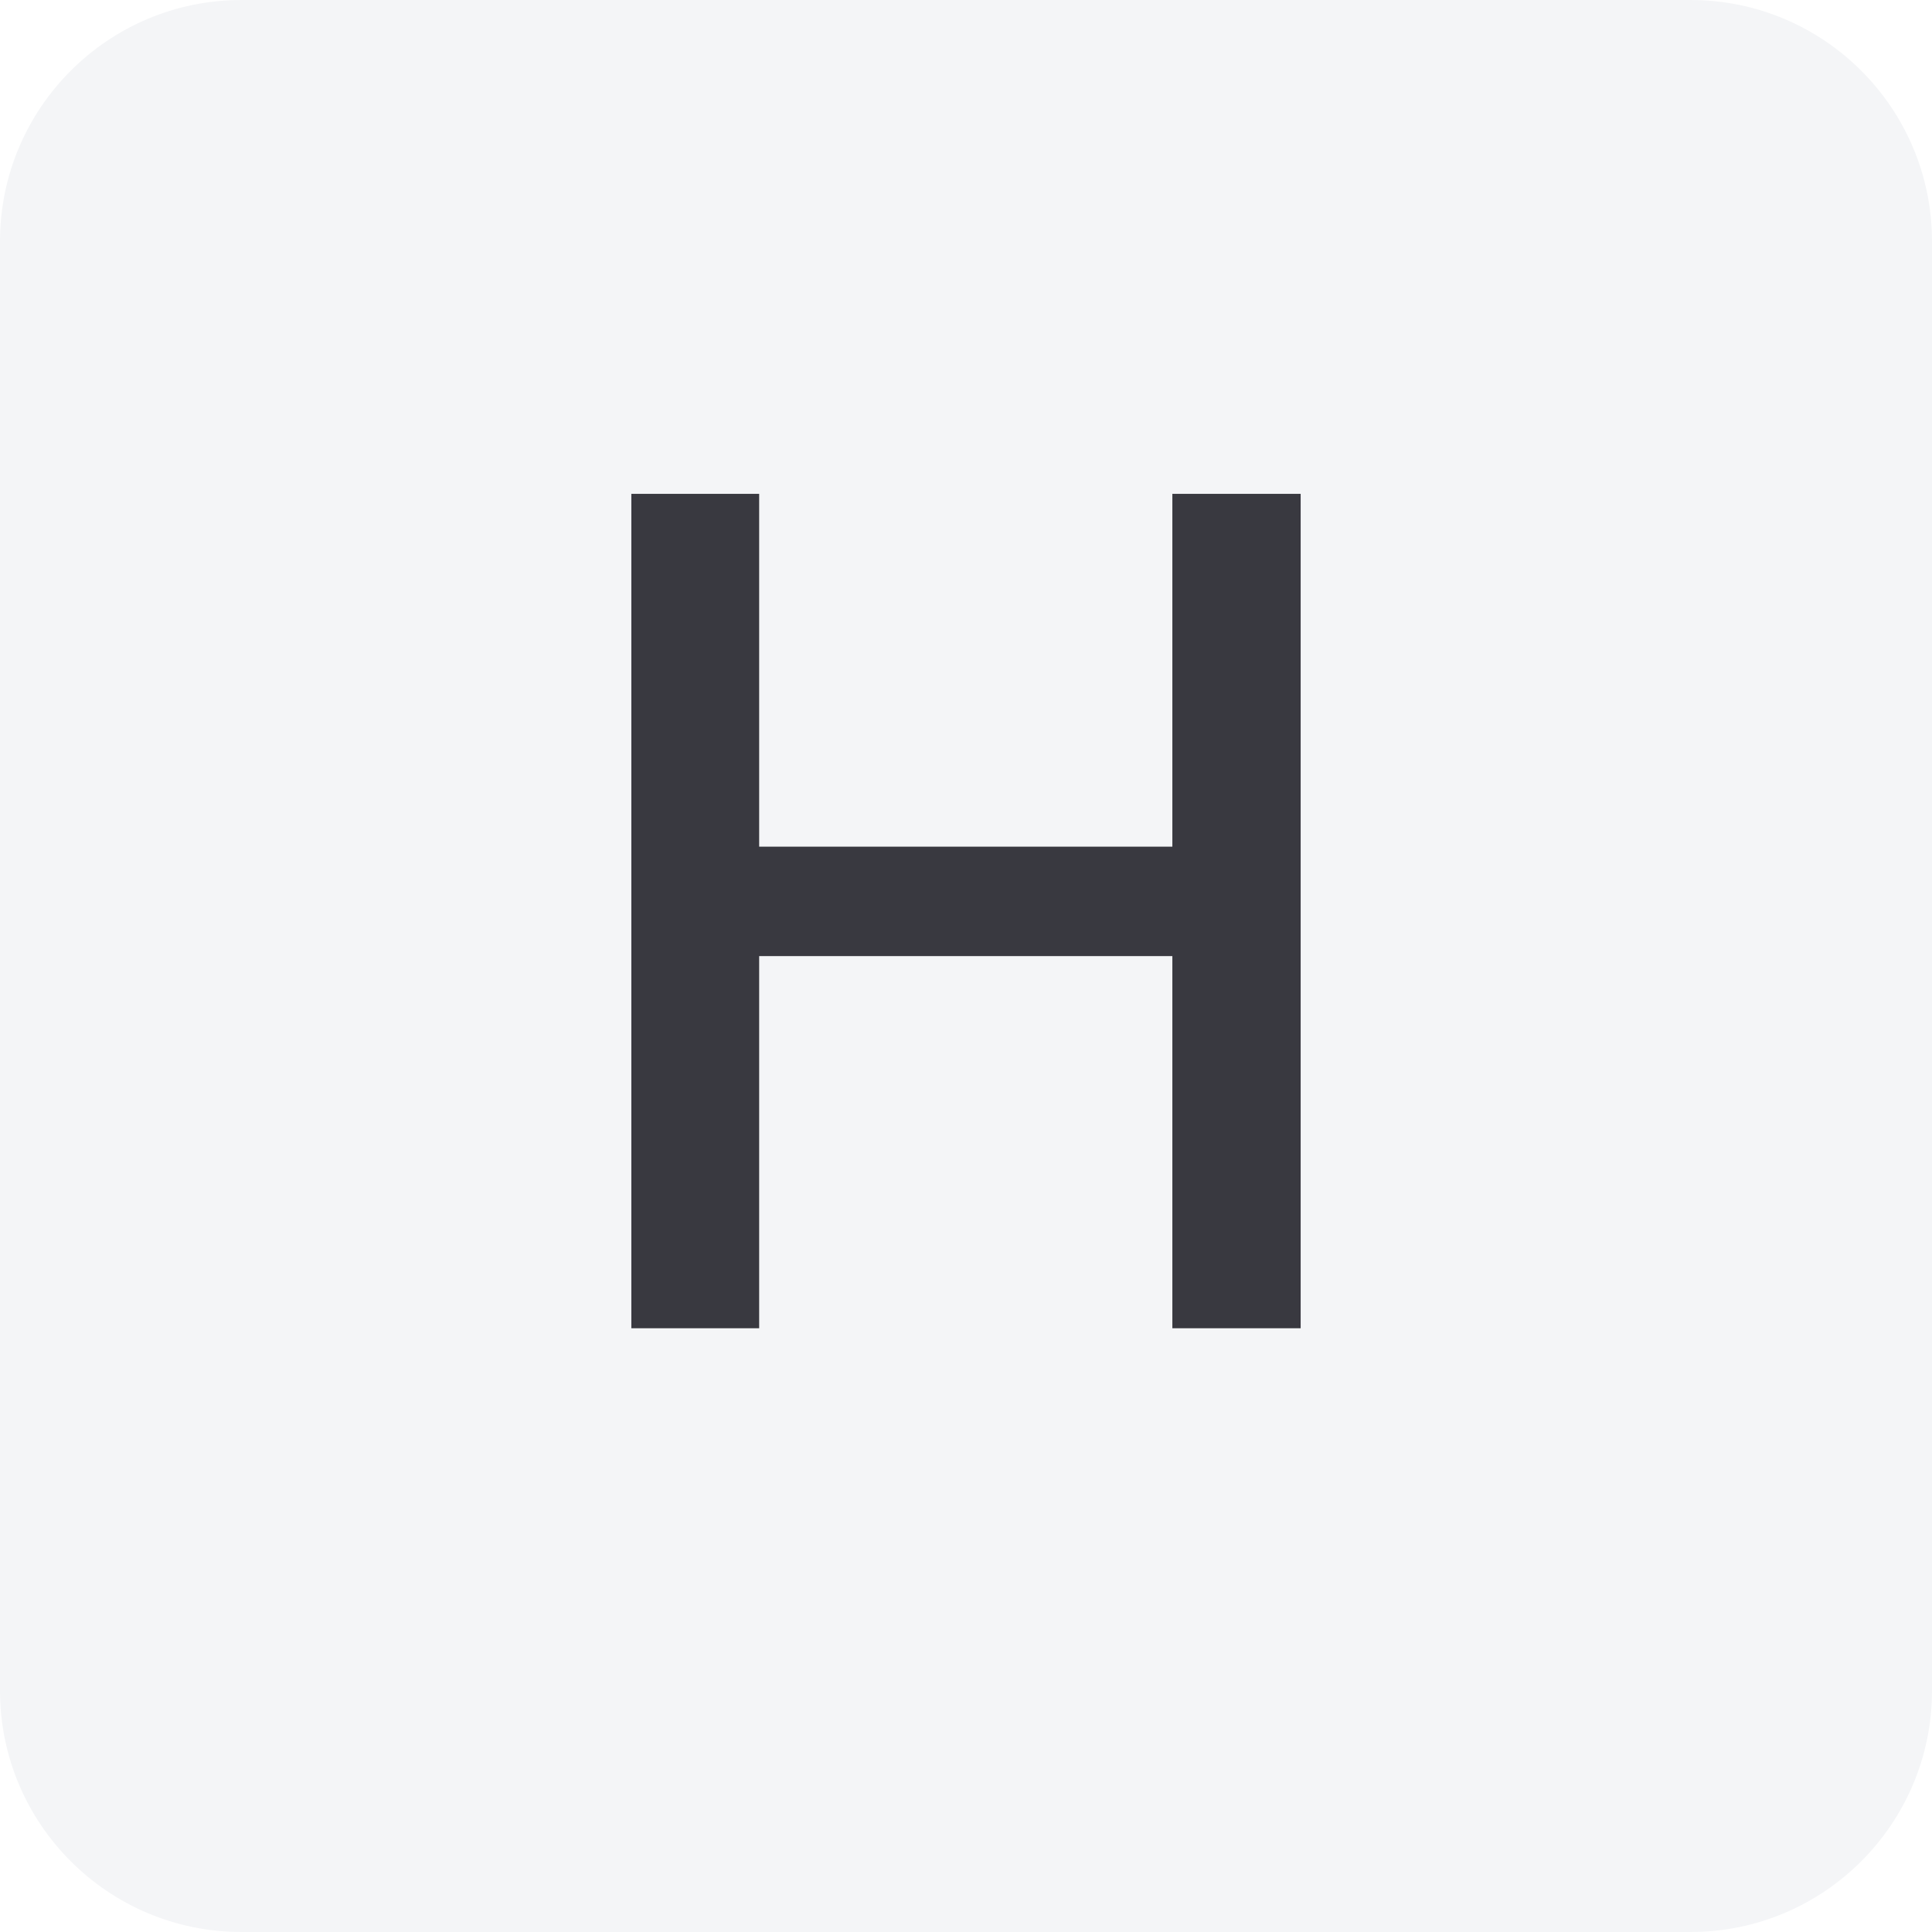
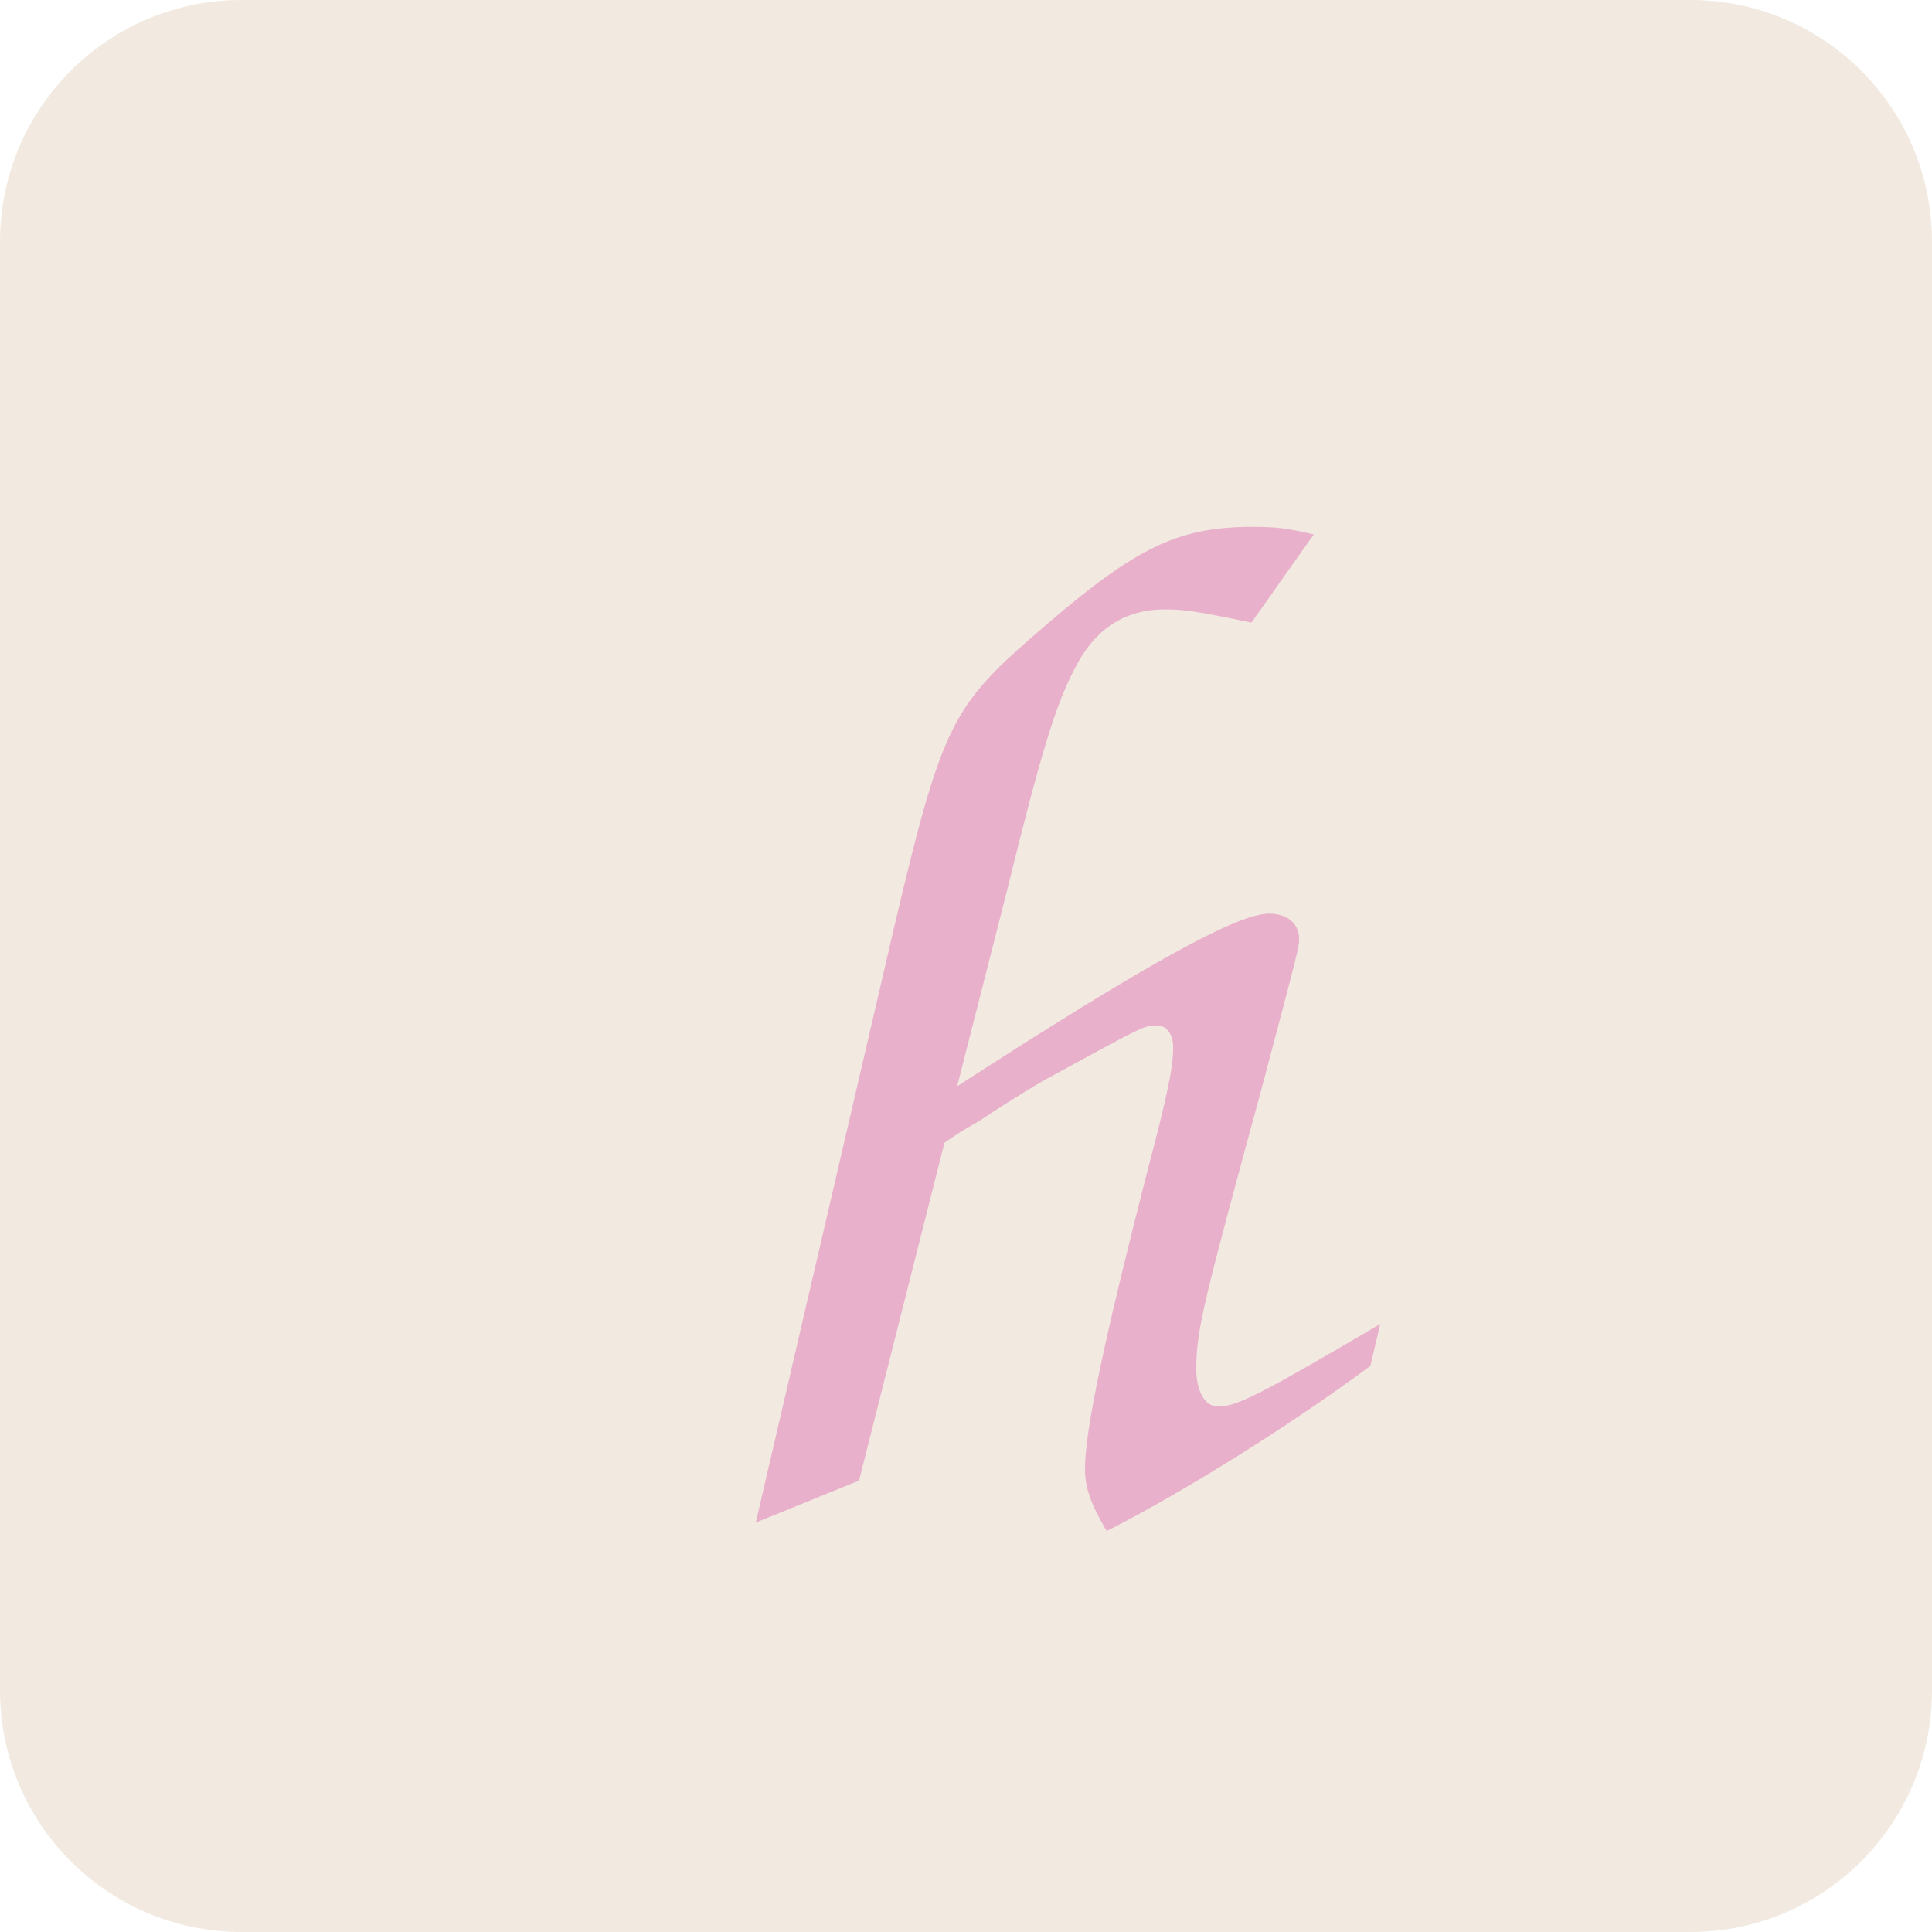
<svg xmlns="http://www.w3.org/2000/svg" viewBox="0 0 64 64">
-   <rect width="64" height="64" rx="8" fill="#F4F5F7" />
-   <text x="32" y="44" text-anchor="middle" font-family="'Geist', 'Inter', sans-serif" font-size="38" font-weight="500" fill="#393940" letter-spacing="-1.5">H</text>
+   <rect width="64" height="64" rx="8" fill="#F2EAE0" />
+   <text x="32" y="50" text-anchor="middle" font-family="'Rubik Bubbles', 'Bagel Fat One', cursive" font-size="48" font-weight="400" fill="#E8B0CB">h</text>
</svg>
